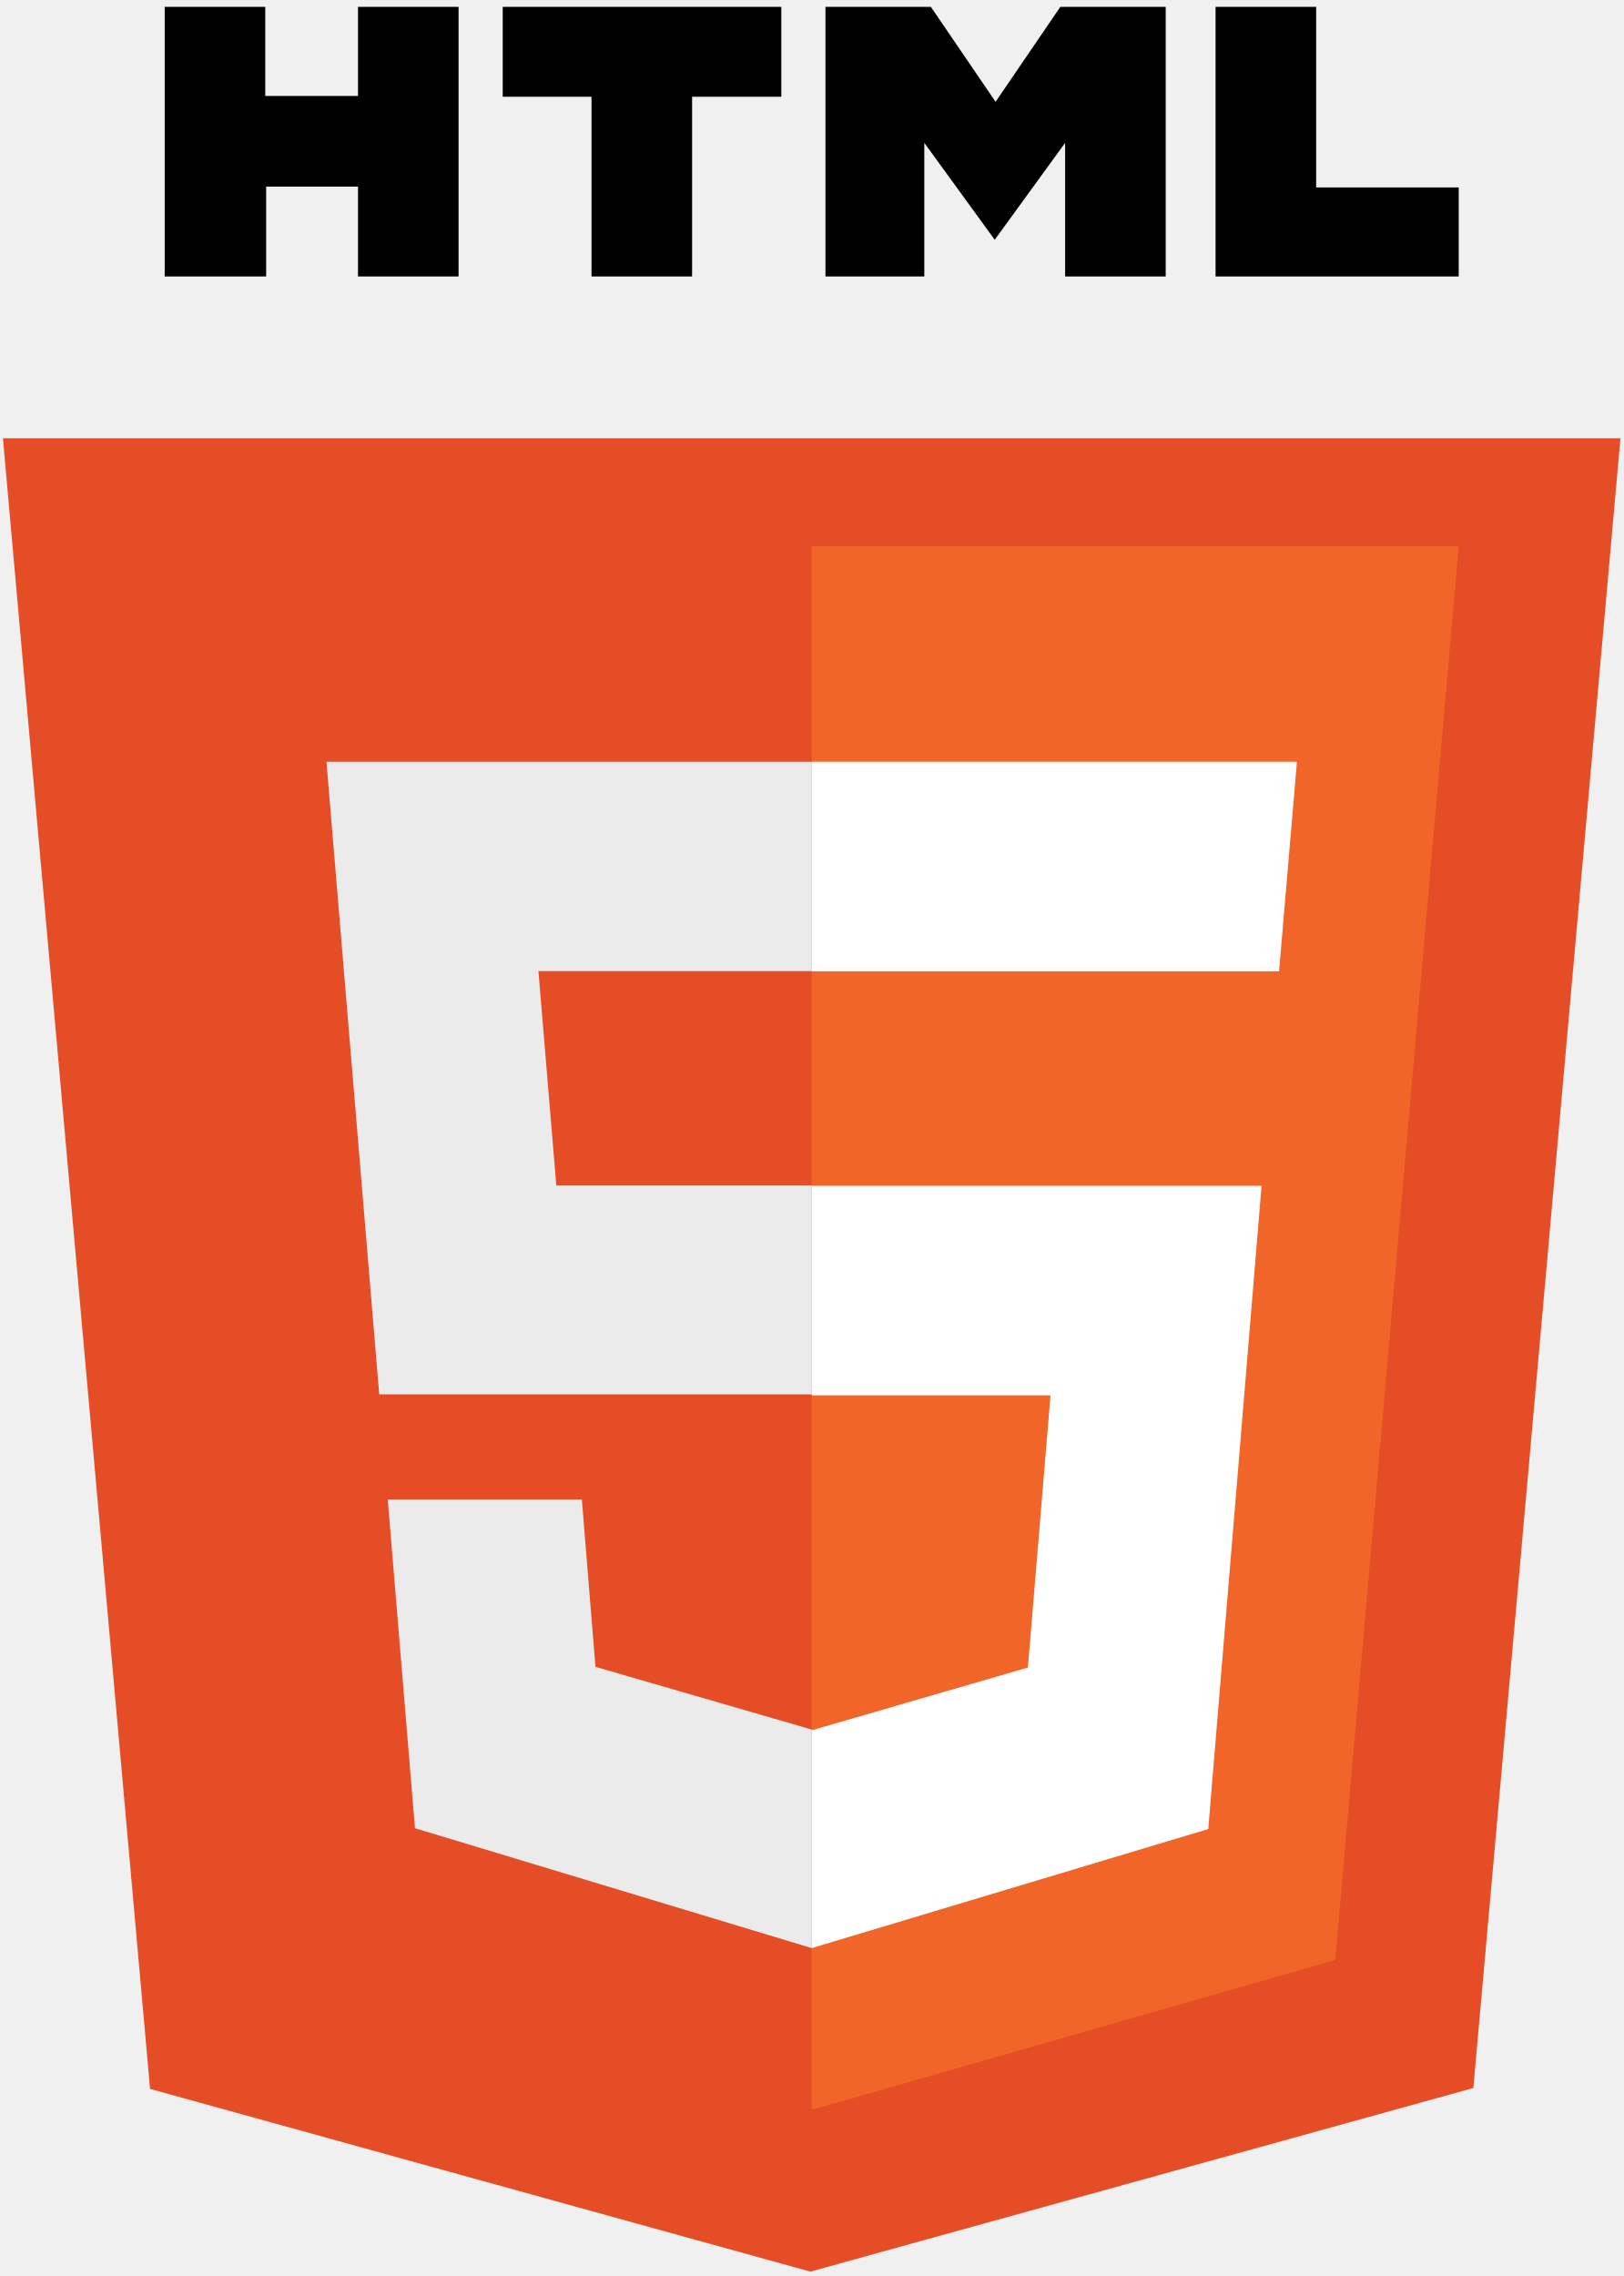
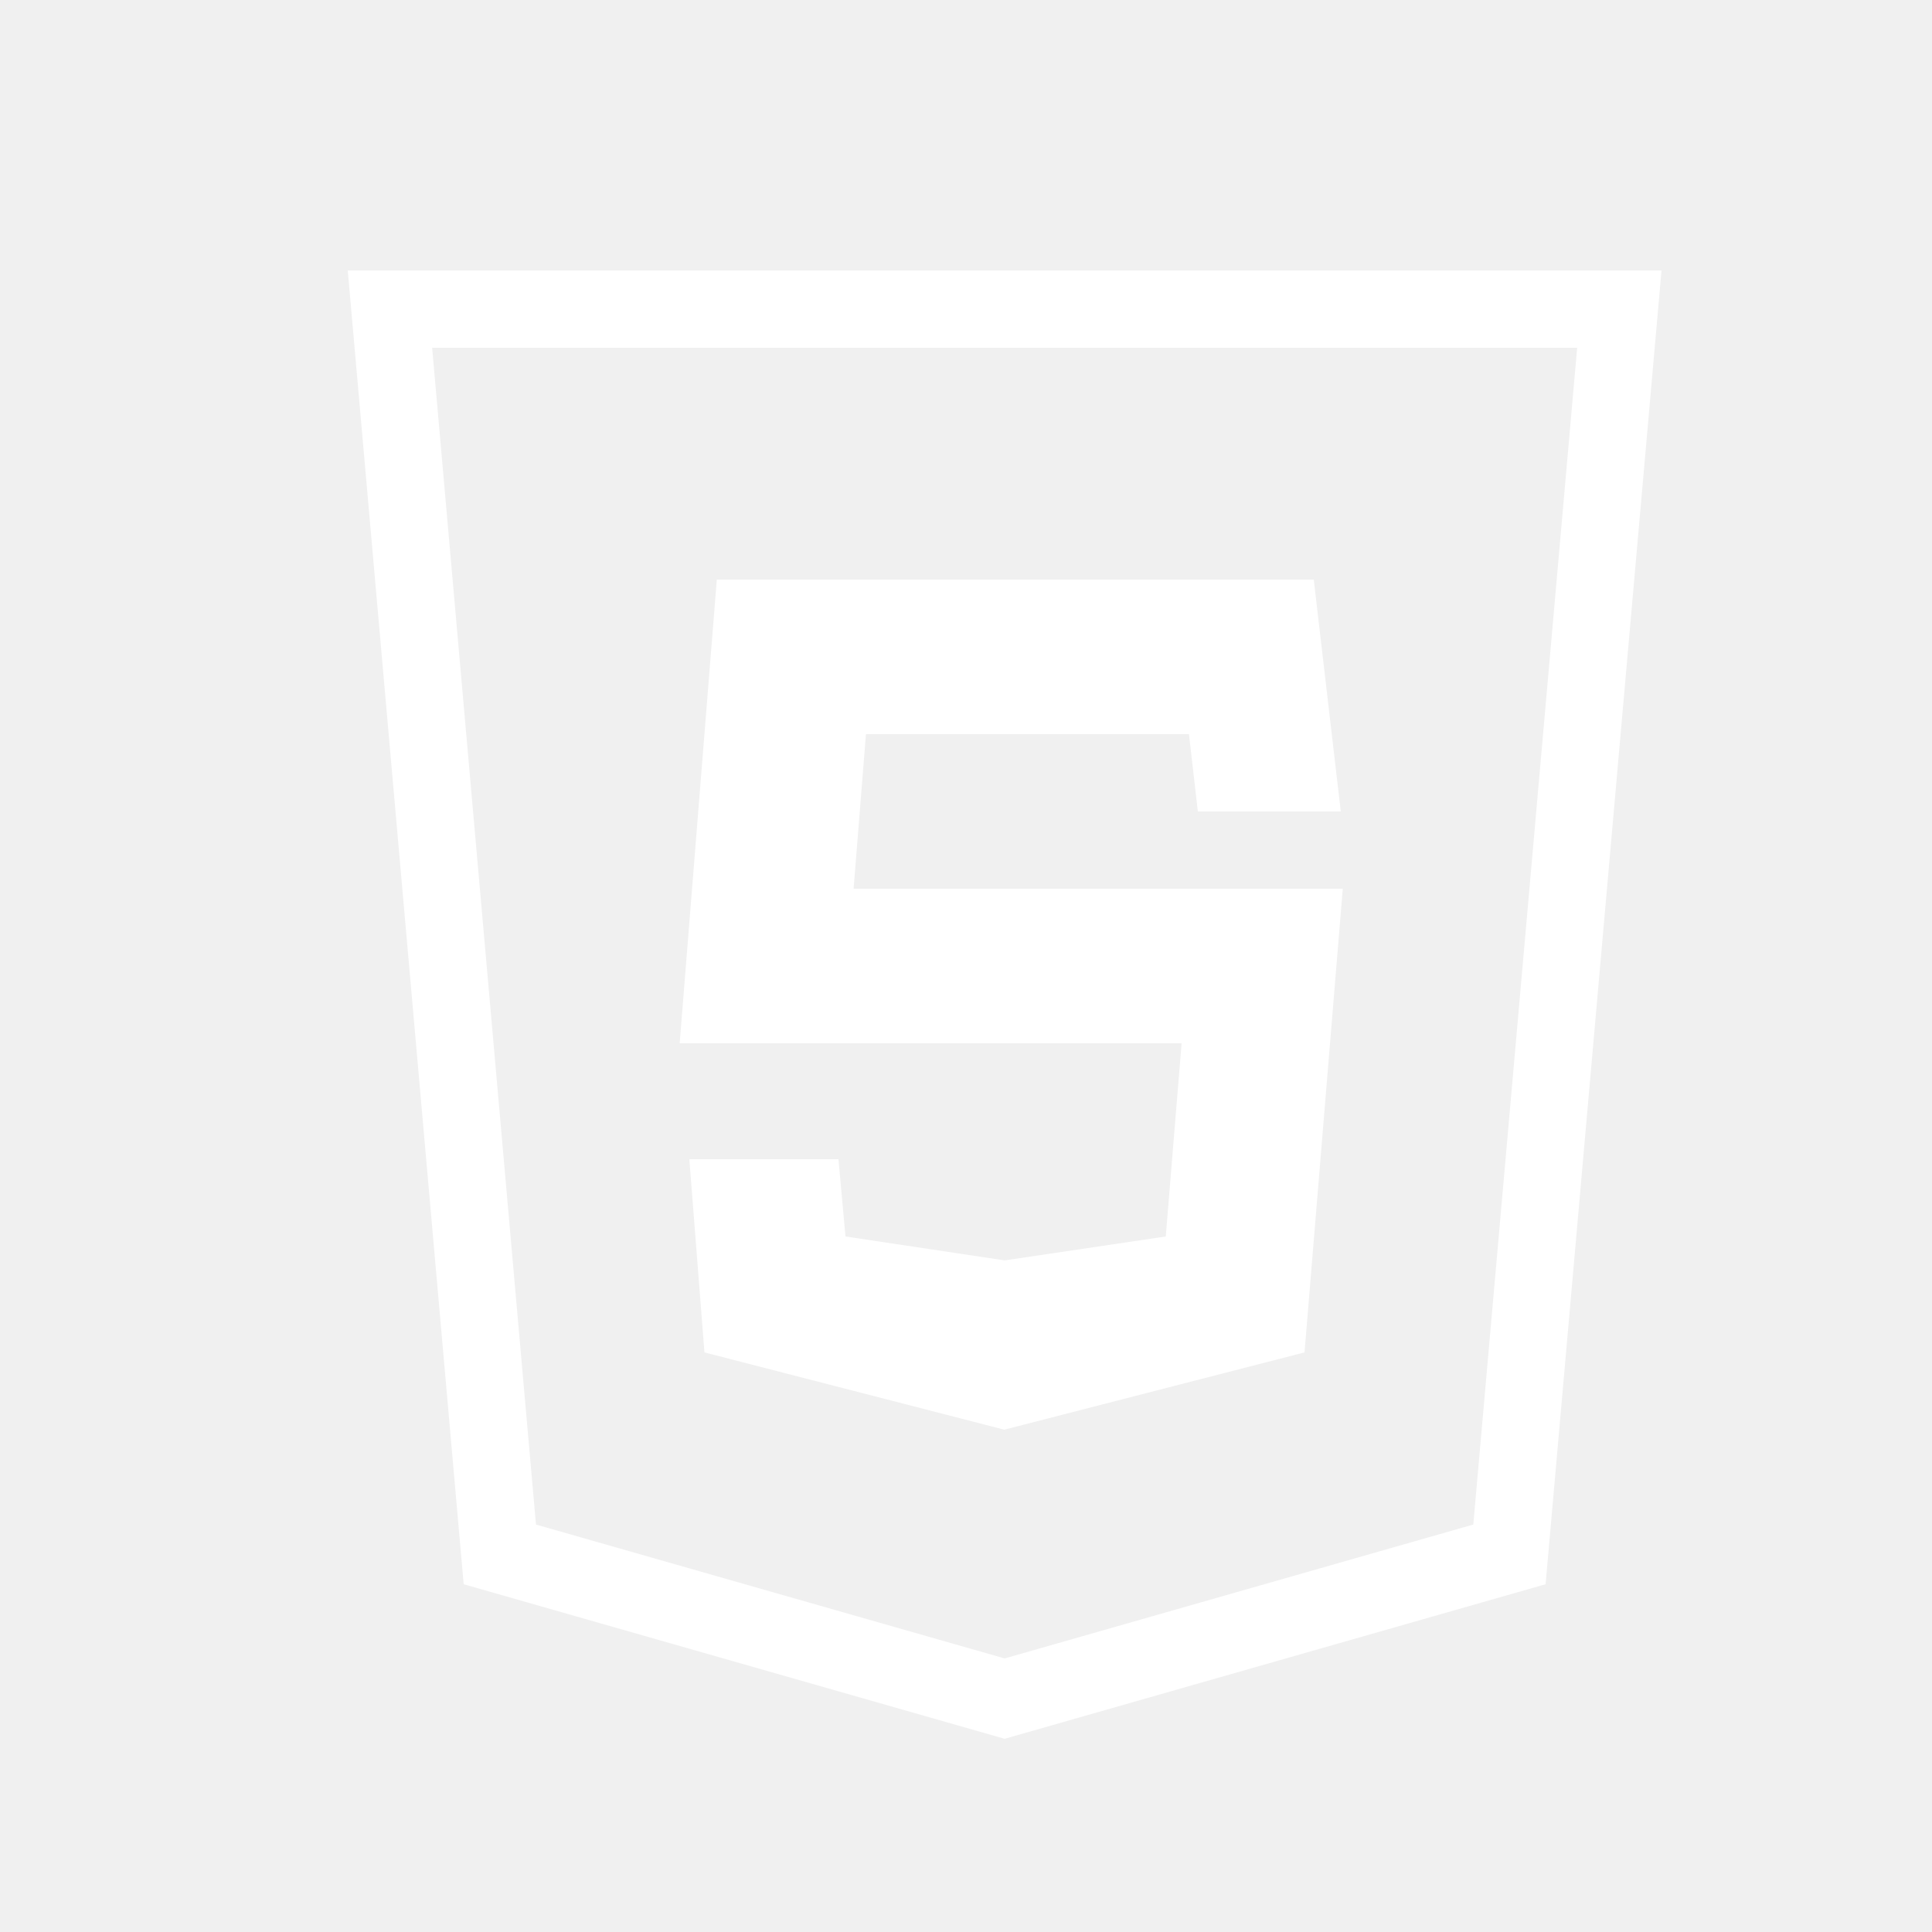
- <svg xmlns="http://www.w3.org/2000/svg" width="189" height="265" viewBox="0 0 189 265" fill="none">
-   <path d="M19.177 0.801H30.889V11.174H41.685V0.801H53.397V32.192H41.685V21.729H30.991V32.192H19.177V0.801ZM68.878 11.265H58.54V0.801H90.978V11.265H80.59V32.192H68.878V11.265ZM96.121 0.801H108.394L115.93 11.856L123.467 0.801H135.739V32.192H124.027V16.633L115.828 27.916L107.63 16.633V32.192H96.121V0.801ZM141.544 0.801H153.256V21.82H169.857V32.192H141.544" fill="black" />
-   <path d="M17.474 243.217L0.342 51.027H188.692L171.56 243.113L94.361 264.49" fill="#E44D26" />
-   <path d="M94.517 245.655V63.584H169.857L155.48 228.204" fill="#F16529" />
-   <path d="M38.012 88.697H94.517V113.069H62.696L64.778 138.031H94.517V162.349H44.158L38.012 88.697ZM45.15 174.588H67.752L69.338 194.075L94.517 201.375V226.821L48.322 212.863" fill="#EBEBEB" />
-   <path d="M151.022 88.697H94.517V113.088H148.937L151.022 88.697ZM146.901 138.069H94.517V162.46H122.323L119.691 194.157L94.517 201.463V226.821L140.694 212.96" fill="white" />
+ <svg xmlns="http://www.w3.org/2000/svg" viewBox="0,0,256,256" width="50px" height="50px">
+   <g fill="#ffffff" fill-rule="nonzero" stroke="none" stroke-width="1" stroke-linecap="butt" stroke-linejoin="miter" stroke-miterlimit="10" stroke-dasharray="" stroke-dashoffset="0" font-family="none" font-weight="none" font-size="none" text-anchor="none" style="mix-blend-mode: normal">
+     <g transform="scale(5.12,5.12)">
+       <path d="M9,7l3,34l14,4l14,-4c1,-11.333 2,-22.667 3,-34zM11.184,9h29.633l-2.688,30.455l-12.129,3.465l-12.129,-3.465zM18.551,15l-0.961,12h12.99l-0.41,5l-4.17,0.619l-4.119,-0.619l-0.182,-2h-3.859l0.391,5l7.76,2l7.77,-2l0.99,-12h-12.66l0.32,-4h8.359l0.23,2h3.699l-0.699,-6z" />
+     </g>
+   </g>
</svg>
